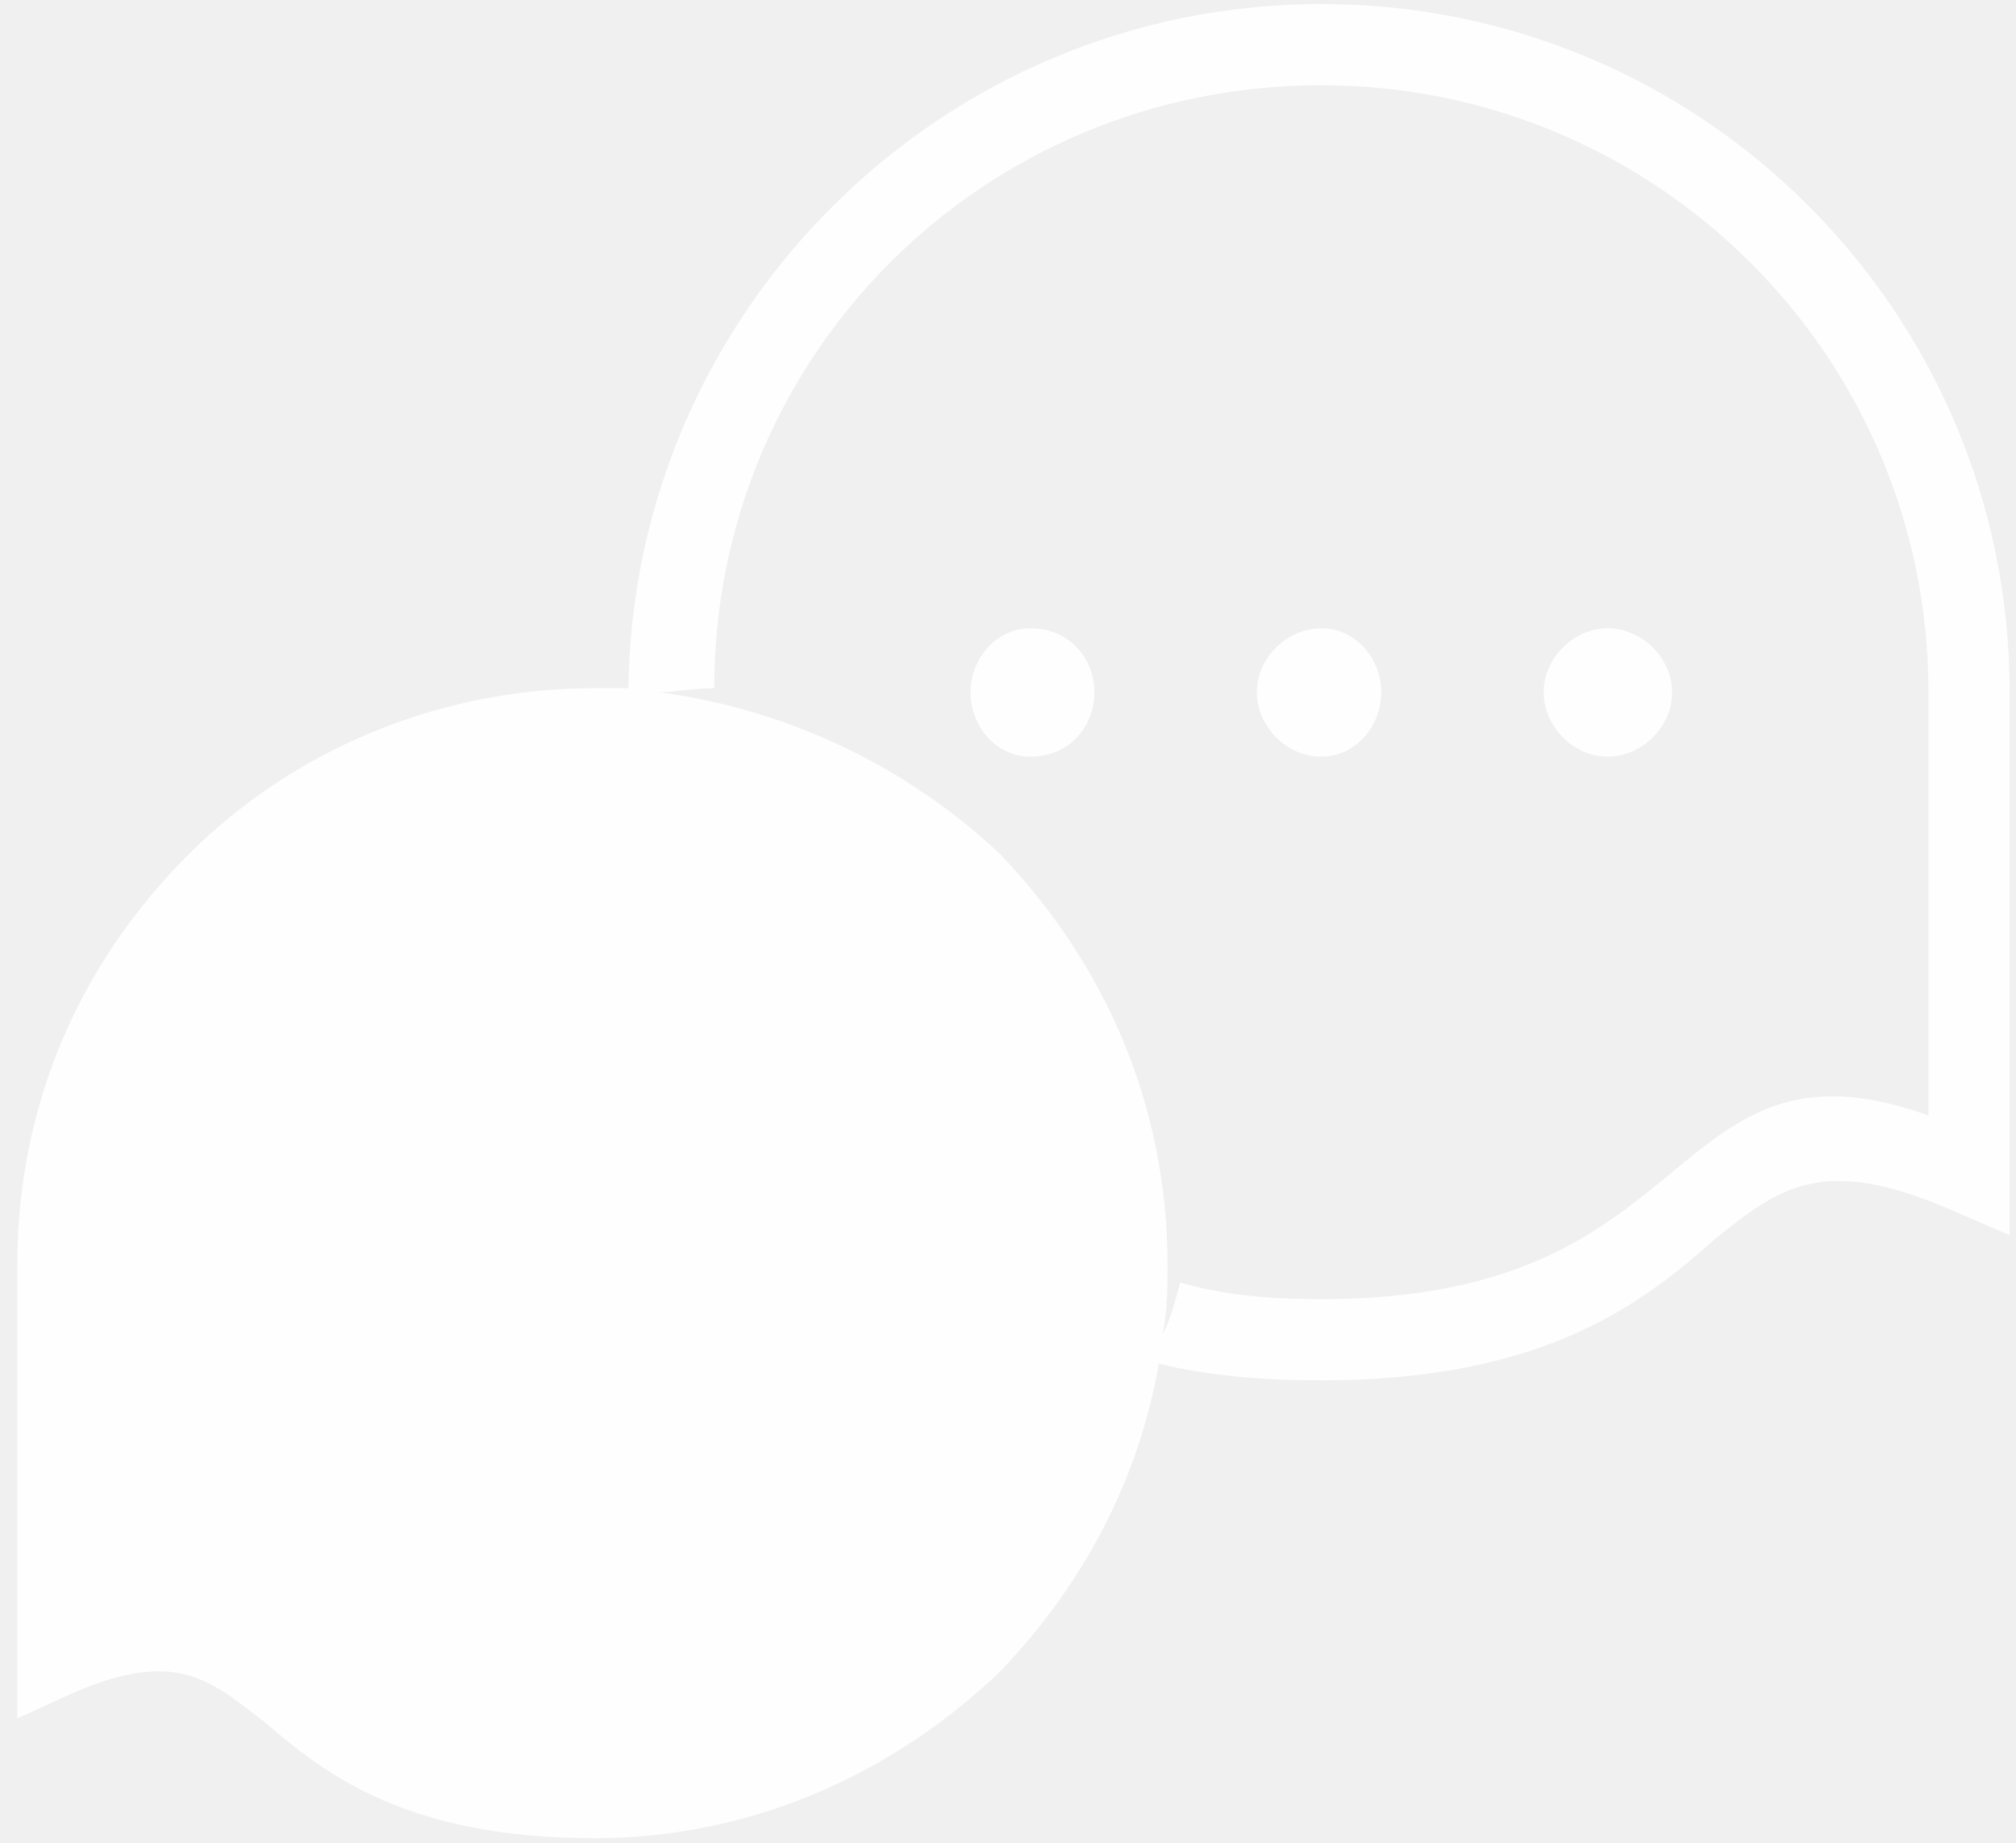
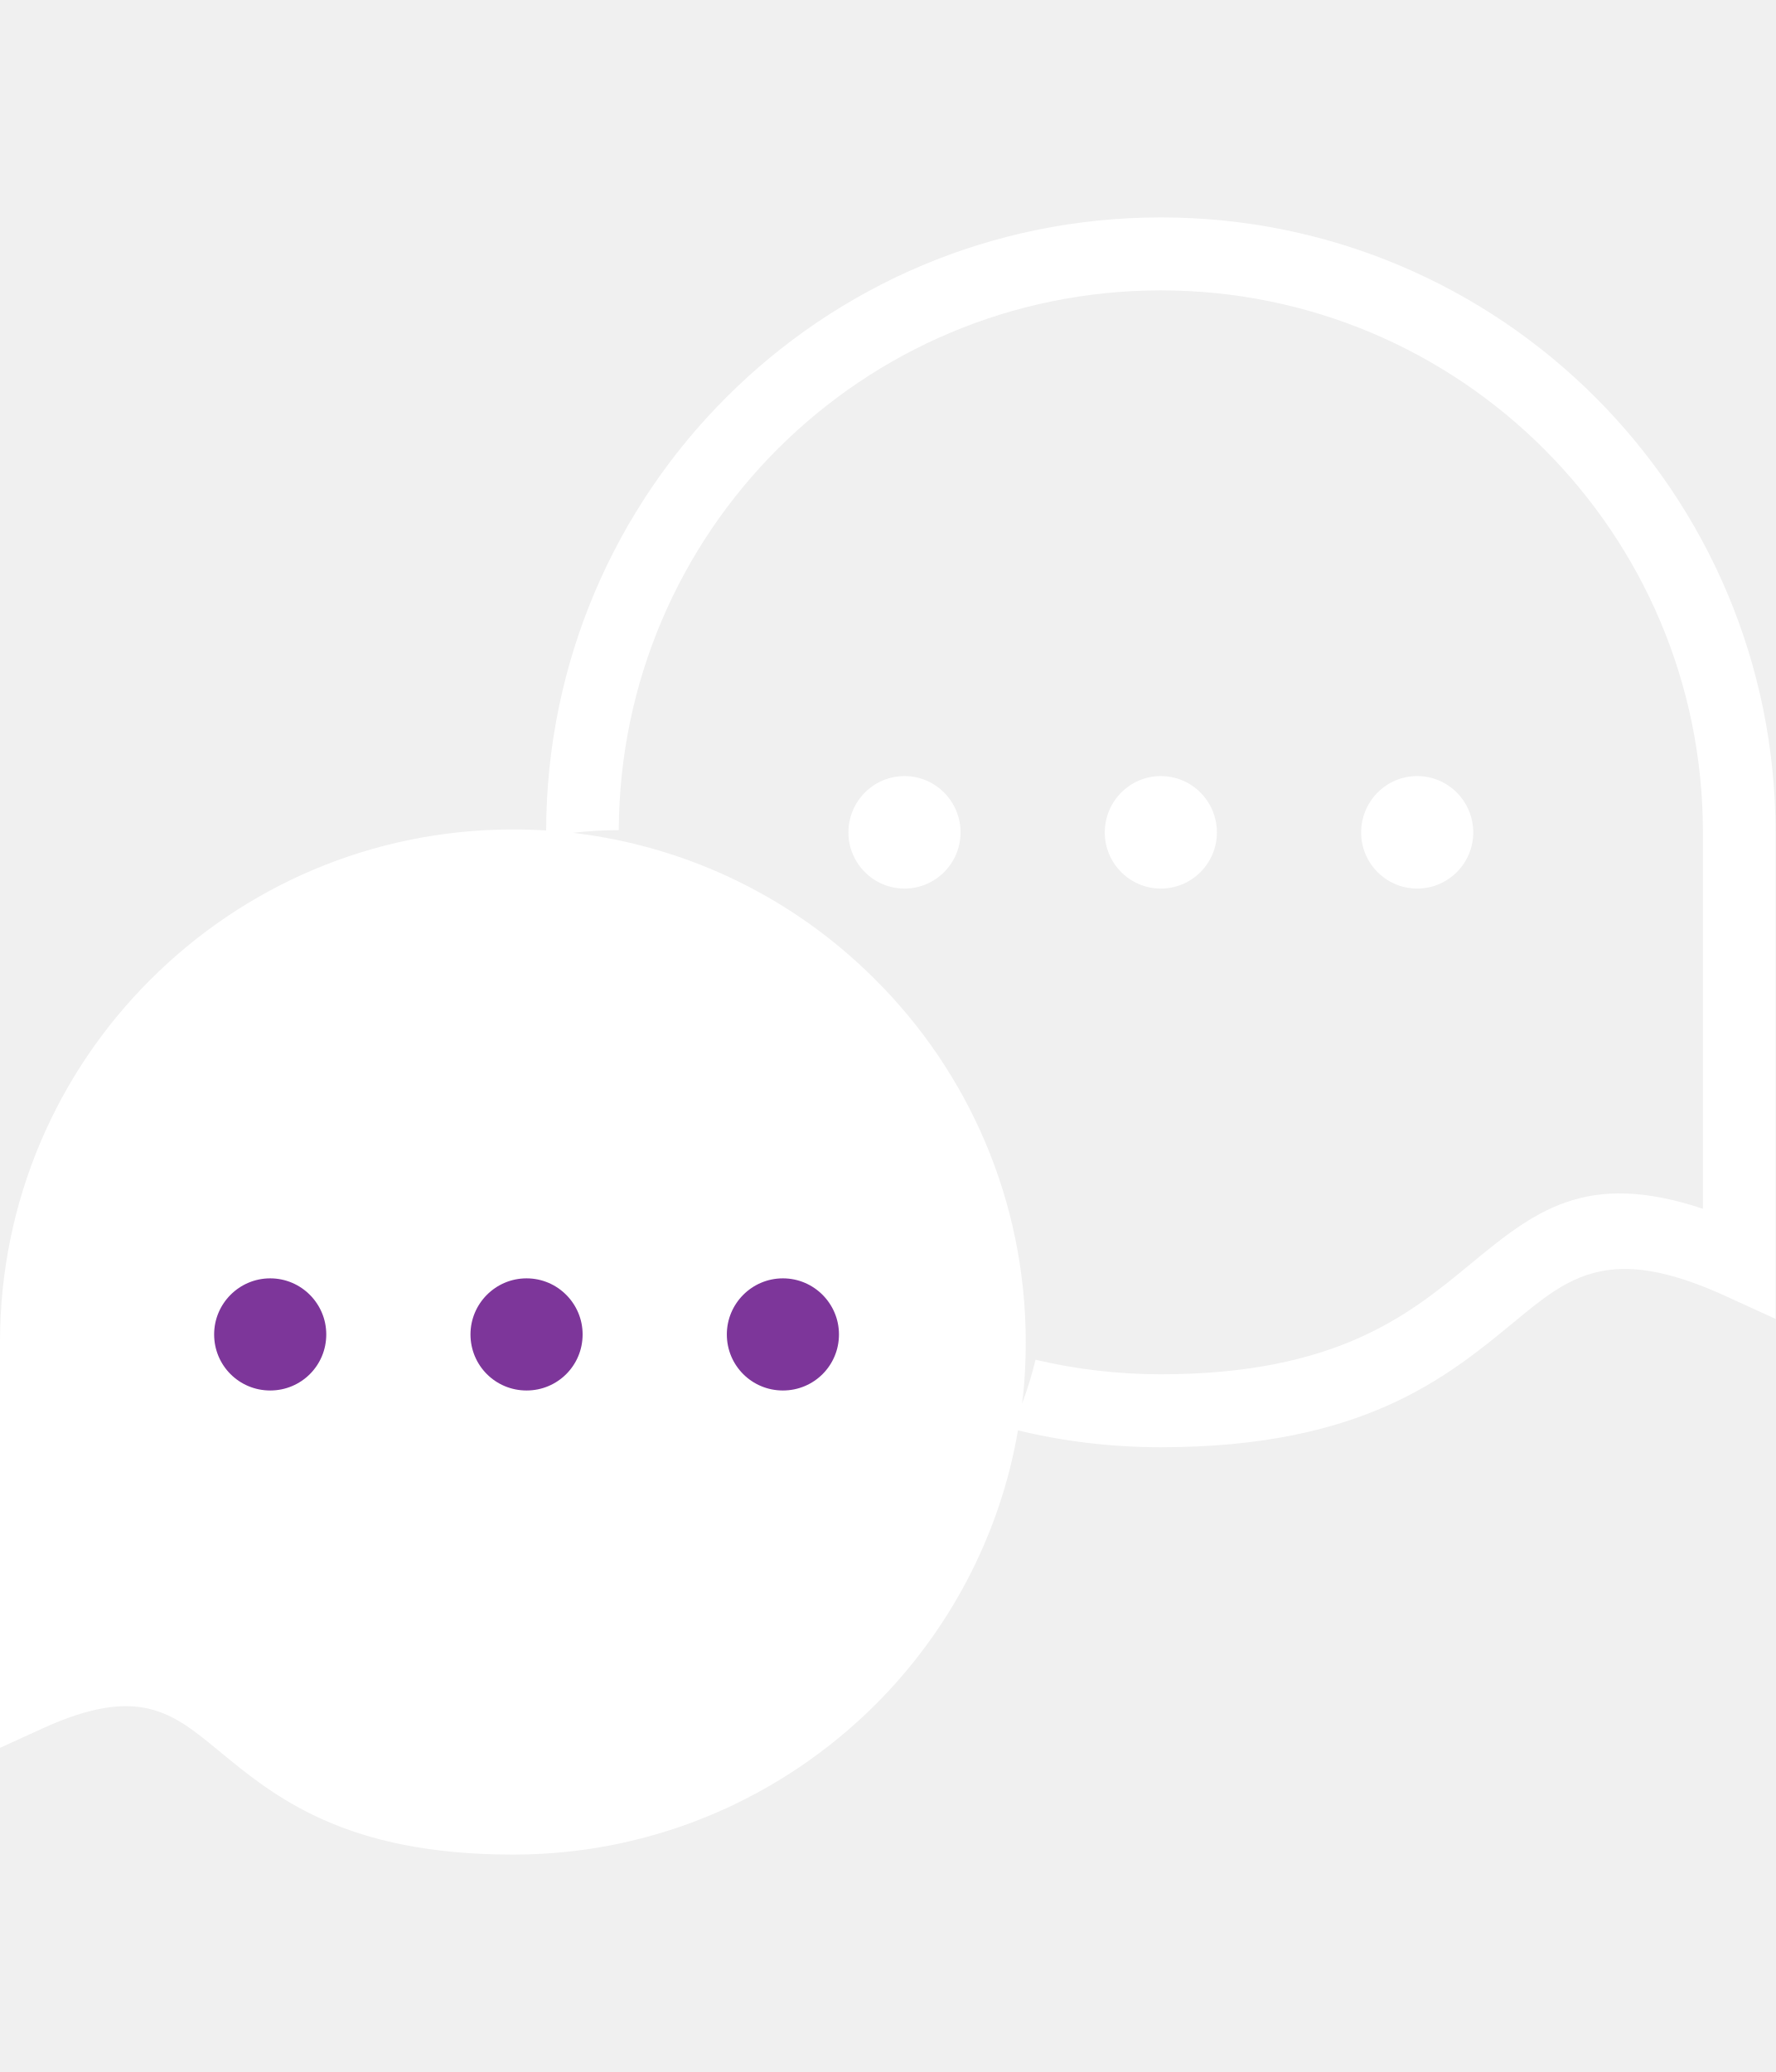
- <svg xmlns="http://www.w3.org/2000/svg" xml:space="preserve" width="35px" height="32px" version="1.1" style="shape-rendering:geometricPrecision; text-rendering:geometricPrecision; image-rendering:optimizeQuality; fill-rule:evenodd; clip-rule:evenodd" viewBox="0 0 35 32">
+ <svg xmlns="http://www.w3.org/2000/svg" xml:space="preserve" width="30" height="35" version="1.1" style="shape-rendering:geometricPrecision; text-rendering:geometricPrecision; image-rendering:optimizeQuality; fill-rule:evenodd; clip-rule:evenodd" viewBox="0 0 5258 4851">
  <defs>
    <style type="text/css">
   
-     .fil1 {fill:#FEFEFE}
-     .fil0 {fill:#FEFEFE;fill-rule:nonzero}
+     .fil1 {fill:#7D369A}
+     .fil0 {fill:white;fill-rule:nonzero}
   
  </style>
  </defs>
  <g id="Layer_x0020_1">
-     <path class="fil0" d="M22.94 0.07c6.61,0 11.95,5.35 11.95,11.95l0 9.43 -1.04 -0.45c-2.23,-0.96 -2.97,-0.37 -4.08,0.52 -1.26,1.12 -2.97,2.45 -6.83,2.45 -0.97,0 -1.93,-0.07 -2.82,-0.29 -0.37,2.08 -1.34,3.86 -2.75,5.34 -1.86,1.78 -4.31,2.9 -7.05,2.9 -3.27,0 -4.68,-1.12 -5.72,-2.01 -0.96,-0.74 -1.56,-1.33 -3.49,-0.44l-0.81 0.37 0 -0.89 0 -6.98c0,-2.82 1.11,-5.27 2.97,-7.13 1.78,-1.78 4.3,-2.89 7.05,-2.89 0.22,0 0.44,0 0.59,0 0.08,-6.53 5.42,-11.88 12.03,-11.88zm-2.75 23.09c0.15,-0.3 0.22,-0.6 0.3,-0.89 0.74,0.22 1.56,0.29 2.45,0.29 3.41,0 4.82,-1.18 5.94,-2.08 1.33,-1.11 2.3,-1.93 4.6,-1.11l0 -7.35c0,-5.86 -4.75,-10.54 -10.54,-10.54 -5.87,0 -10.54,4.68 -10.54,10.47 -0.37,0 -0.67,0.07 -0.97,0.07 2.3,0.3 4.38,1.34 5.94,2.82 1.78,1.86 2.9,4.31 2.9,7.13 0,0.37 0,0.74 -0.08,1.19zm-5.71 -2.16c-0.52,0 -0.9,0.45 -0.9,0.97 0,0.44 0.38,0.89 0.9,0.89 0.14,0 0.37,-0.07 0.44,-0.15 -0.3,-0.22 -0.44,-0.52 -0.44,-0.89 0,-0.3 0.07,-0.59 0.22,-0.74 -0.08,-0.08 -0.15,-0.08 -0.22,-0.08zm-8.54 1.79c0.07,0.07 0.15,0.07 0.22,0.07 0.45,0 0.89,-0.45 0.89,-0.89 0,-0.45 -0.29,-0.82 -0.67,-0.89 0.15,0.15 0.3,0.44 0.3,0.74 0,0.45 -0.3,0.82 -0.74,0.97zm3.56 -1.34c-0.07,0.15 -0.15,0.3 -0.15,0.52 0,0.44 0.45,0.89 0.97,0.89 -0.52,-0.15 -0.82,-0.59 -0.82,-1.04 0,-0.15 0,-0.22 0,-0.37zm-5.42 -5.72c1.56,-1.63 3.79,-2.59 6.24,-2.59 2.37,0 4.6,0.96 6.23,2.59 1.56,1.56 2.53,3.79 2.53,6.24 0,2.37 -0.97,4.6 -2.53,6.16 -1.63,1.63 -3.86,2.6 -6.23,2.6 -2.9,0 -4.08,-0.97 -4.98,-1.78 -1.11,-0.89 -1.93,-1.56 -3.86,-0.89l0 -6.09c0,-2.45 0.97,-4.68 2.6,-6.24zm13.81 -4.82c0.67,0 1.11,0.52 1.11,1.11 0,0.6 -0.44,1.12 -1.11,1.12 -0.59,0 -1.04,-0.52 -1.04,-1.12 0,-0.59 0.45,-1.11 1.04,-1.11zm10.02 0c0.6,0 1.12,0.52 1.12,1.11 0,0.6 -0.52,1.12 -1.12,1.12 -0.59,0 -1.11,-0.52 -1.11,-1.12 0,-0.59 0.52,-1.11 1.11,-1.11zm-4.97 0c0.59,0 1.04,0.52 1.04,1.11 0,0.6 -0.45,1.12 -1.04,1.12 -0.6,0 -1.12,-0.52 -1.12,-1.12 0,-0.59 0.52,-1.11 1.12,-1.11z" />
-     <path class="fil1" d="M5.57 22.86c0.59,0 1.11,-0.45 1.11,-1.04 0,-0.67 -0.52,-1.11 -1.11,-1.11 -0.6,0 -1.12,0.44 -1.12,1.11 0,0.59 0.52,1.04 1.12,1.04zm8.91 -1.04c0,0.59 0.44,1.04 1.11,1.04 0.59,0 1.04,-0.45 1.04,-1.04 0,-0.67 -0.45,-1.11 -1.04,-1.11 -0.67,0 -1.11,0.44 -1.11,1.11zm-4.98 0c0,0.59 0.45,1.04 1.04,1.04 0.59,0 1.11,-0.45 1.11,-1.04 0,-0.67 -0.52,-1.11 -1.11,-1.11 -0.59,0 -1.04,0.44 -1.04,1.11z" />
+     <g id="_282685924928">
+       <path class="fil0" d="M3437 2c1006,0 1820,815 1820,1821l0 1440 -151 -69c-341,-155 -461,-56 -624,79 -199,164 -449,370 -1045,370 -146,0 -287,-17 -423,-50 -54,315 -206,596 -422,812 -275,274 -654,444 -1073,444 -498,0 -706,-171 -872,-308 -136,-112 -236,-195 -520,-66l-127 58 0 -140 0 -1061c0,-419 170,-799 445,-1073 275,-275 654,-445 1074,-445 32,0 65,1 98,3 3,-1002 815,-1815 1820,-1815zm-411 3512c16,-42 29,-85 40,-130 119,28 243,43 371,43 520,0 736,-178 909,-320 196,-162 347,-286 696,-170l0 -1114c0,-887 -719,-1605 -1605,-1605 -884,0 -1601,714 -1605,1598 -46,0 -91,3 -136,8 349,41 661,199 896,435 275,274 445,654 445,1073 0,61 -3,122 -11,182zm-875 -321c-76,0 -138,62 -138,139 0,76 62,138 138,138 28,0 54,-8 76,-22 -45,-30 -75,-81 -75,-139 0,-42 16,-80 41,-109 -13,-4 -27,-7 -42,-7zm-1297 274c10,2 21,3 32,3 76,0 138,-62 138,-138 0,-63 -42,-117 -100,-133 26,29 42,68 42,110 0,73 -47,135 -112,158zm547 -208c-13,21 -21,46 -21,73 0,76 62,138 138,138 -72,-18 -125,-83 -125,-161 0,-17 3,-34 8,-50zm-829 -873c242,-242 577,-392 947,-392 369,0 704,150 946,392 242,242 392,576 392,946 0,369 -150,704 -392,946 -242,242 -577,392 -946,392 -434,0 -615,-149 -758,-268 -164,-134 -290,-238 -581,-141l0 -929c0,-370 150,-704 392,-946zm2106 -730c92,0 166,75 166,167 0,91 -74,166 -166,166 -92,0 -166,-75 -166,-166 0,-92 74,-167 166,-167zm1518 0c92,0 166,75 166,167 0,91 -74,166 -166,166 -92,0 -166,-75 -166,-166 0,-92 74,-167 166,-167zm-759 0c92,0 166,75 166,167 0,91 -74,166 -166,166 -92,0 -166,-75 -166,-166 0,-92 74,-167 166,-167z" />
+       <path class="fil1" d="M800 3475c92,0 166,-74 166,-166 0,-91 -74,-166 -166,-166 -92,0 -166,75 -166,166 0,92 74,166 166,166zm1352 -166c0,92 74,166 166,166 92,0 166,-74 166,-166 0,-91 -74,-166 -166,-166 -92,0 -166,75 -166,166zm-759 0c0,92 74,166 166,166 92,0 166,-74 166,-166 0,-91 -74,-166 -166,-166 -92,0 -166,75 -166,166z" />
+     </g>
  </g>
</svg>
